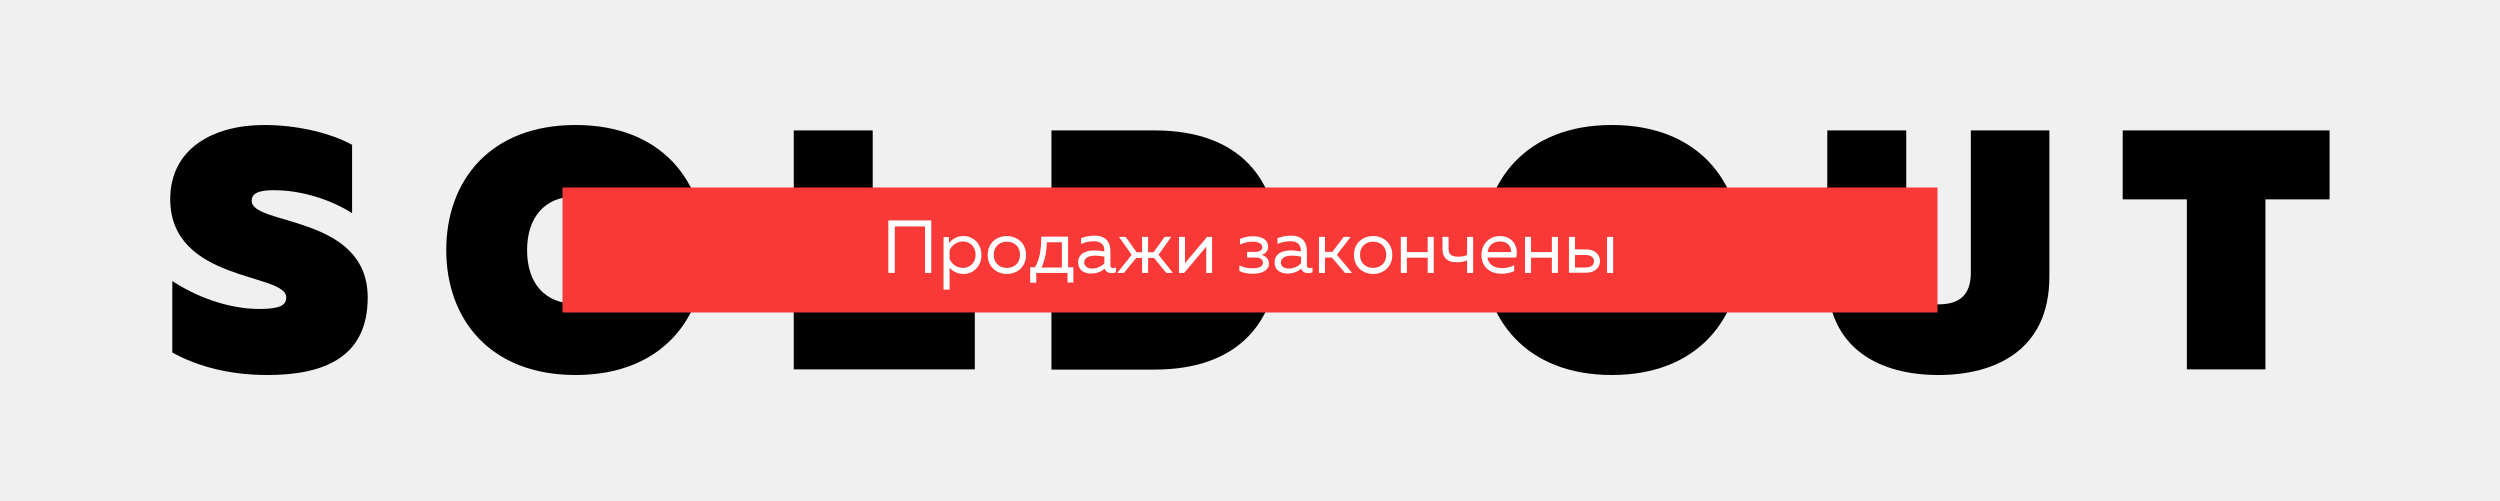
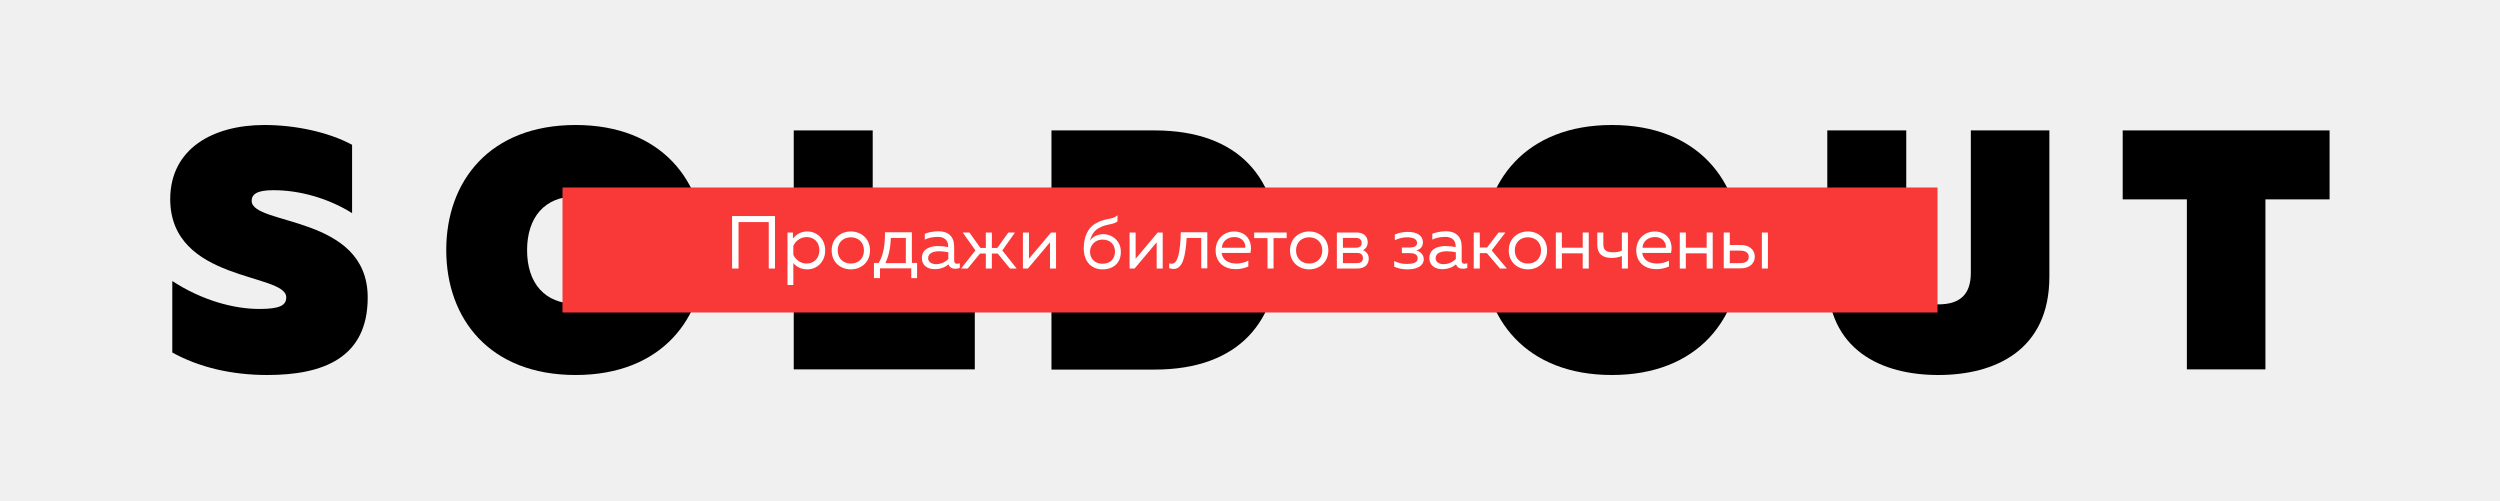
- <svg xmlns="http://www.w3.org/2000/svg" version="1.0" id="Layer_3" x="0px" y="0px" viewBox="0 0 1200 240" style="enable-background:new 0 0 1200 240;" xml:space="preserve">
+ <svg xmlns="http://www.w3.org/2000/svg" version="1.1" id="Layer_3" x="0px" y="0px" viewBox="0 0 1200 240" style="enable-background:new 0 0 1200 240;" xml:space="preserve">
  <style type="text/css">
	.st0{fill:#F93838;}
	.st1{fill:#FFFFFF;}
</style>
  <g>
    <path d="M126.9,60c14.9,0,30.8,3.4,42.1,9.5v32.8c-11.1-7-25.2-11.1-38-11c-7.7,0-10.2,2-10.2,5.1c0,12,55.7,6.6,55.7,46.4   c0,29.3-21.8,37.2-48.2,37.2c-17.4,0-33-3.8-45.6-10.8v-34.3c14.3,9.3,29.5,13.4,41.8,13.4c10,0,12.9-1.8,12.9-5.6   c0-11.8-55.7-7.2-55.7-47.2C81.8,71.5,102,60,126.9,60z" />
-     <path d="M276.3,60c41.3,0,62.1,27,62.1,60c0,32.9-20.8,60-62.1,60c-41.3,0-62.1-27-62.1-60C214.2,87,235,60,276.3,60z M276.3,94.3   c-14.8,0-23.3,10-23.3,25.8s8.5,25.7,23.3,25.7c14.8,0,23.3-10,23.3-25.7S291.1,94.3,276.3,94.3z" />
+     <path d="M276.3,60c41.3,0,62.1,27,62.1,60c0,32.9-20.8,60-62.1,60s-62.1-27-62.1-60C214.2,87,235,60,276.3,60z M276.3,94.3   c-14.8,0-23.3,10-23.3,25.8s8.5,25.7,23.3,25.7s23.3-10,23.3-25.7S291.1,94.3,276.3,94.3z" />
    <path d="M418.9,62.6v81.6h49v33.1H381V62.6H418.9z" />
-     <path d="M554.2,62.6c41.2,0,59.5,23.8,59.5,57.4c0,33.6-18.4,57.4-59.5,57.4h-49.5V62.6H554.2z M553.2,94.4h-10.7v51.1h10.7   c13.4,0,21.6-6.9,21.6-25.6S566.7,94.4,553.2,94.4z" />
-     <path d="M773.7,60c41.3,0,62.1,27,62.1,60c0,32.9-20.8,60-62.1,60c-41.3,0-62.1-27-62.1-60C711.6,87,732.4,60,773.7,60z    M773.7,94.3c-14.8,0-23.3,10-23.3,25.8s8.5,25.7,23.3,25.7c14.8,0,23.3-10,23.3-25.7S788.5,94.3,773.7,94.3z" />
-     <path d="M983.7,62.6v70.2c0,35.4-26.1,47.2-53.3,47.2c-27.2,0-53.3-11.8-53.3-47.2V62.6H915V131c0,10.7,5.6,15.1,15.4,15.1   c10,0,15.6-4.4,15.6-15.1V62.6H983.7z" />
+     <path d="M554.2,62.6c41.2,0,59.5,23.8,59.5,57.4s-18.4,57.4-59.5,57.4h-49.5V62.6H554.2z M553.2,94.4h-10.7v51.1h10.7   c13.4,0,21.6-6.9,21.6-25.6S566.7,94.4,553.2,94.4z" />
+     <path d="M773.7,60c41.3,0,62.1,27,62.1,60c0,32.9-20.8,60-62.1,60s-62.1-27-62.1-60C711.6,87,732.4,60,773.7,60z M773.7,94.3   c-14.8,0-23.3,10-23.3,25.8s8.5,25.7,23.3,25.7s23.3-10,23.3-25.7S788.5,94.3,773.7,94.3z" />
+     <path d="M983.7,62.6v70.2c0,35.4-26.1,47.2-53.3,47.2s-53.3-11.8-53.3-47.2V62.6H915V131c0,10.7,5.6,15.1,15.4,15.1   c10,0,15.6-4.4,15.6-15.1V62.6H983.7z" />
    <path d="M1118.2,62.6v33.1h-30.8v81.6h-37.7V95.7h-30.8V62.6H1118.2z" />
  </g>
  <rect x="270" y="90" class="st0" width="660" height="60" />
  <g>
-     <path class="st1" d="M426.4,131v-25.2h20.6V131h-3v-22.3h-14.5V131H426.4z" />
-     <path class="st1" d="M462.5,113.3c4.9,0,8.6,3.9,8.6,9.1c0,5.2-3.7,9.1-8.6,9.1c-3.3,0-5.4-1.5-6.7-3v10.5h-2.9v-25.2h2.6v2.9   C457.1,114.8,459.2,113.3,462.5,113.3z M462.2,115.9c-3.1,0-5.4,2-6.4,4.2v4.3c1,2.2,3.3,4.2,6.4,4.2c3.3,0,6.1-2.4,6.1-6.4   C468.3,118.4,465.5,115.9,462.2,115.9z" />
-     <path class="st1" d="M483.3,113.3c4.7,0,9.2,3.2,9.2,9.1c0,5.9-4.5,9.1-9.2,9.1c-4.7,0-9.2-3.2-9.2-9.1   C474.1,116.4,478.6,113.3,483.3,113.3z M483.3,116c-3.5,0-6.3,2.3-6.3,6.3c0,4,2.8,6.3,6.3,6.3c3.5,0,6.3-2.3,6.3-6.3   C489.6,118.3,486.8,116,483.3,116z" />
-     <path class="st1" d="M494.5,135.6v-7.3h2.3c2.2-3.8,3-8.2,3-14.7h12.9v14.7h2.5v7.3h-2.8V131h-15v4.7H494.5z M499.9,128.4h9.8   v-12.1h-7.2C502.3,121.5,501.5,125.1,499.9,128.4z" />
-     <path class="st1" d="M534.4,128.7c0.4,0,0.9-0.1,1.3-0.3v2.3c-0.7,0.3-1.4,0.4-2.2,0.4c-1.4,0-2.7-0.6-3.2-2.1   c-1.7,1.4-3.9,2.3-6.7,2.3c-3.1,0-6.1-1.6-6.1-5.3c0-4.5,4.1-5.8,7.8-5.8c1.5,0,3.3,0.2,4.8,0.5v-0.6c0-2.6-1.8-4.3-4.9-4.3   c-2.7,0-4.8,0.6-6.3,1.3v-2.8c1.4-0.5,3.7-1.2,6.6-1.2c4.6,0,7.5,2.5,7.5,7.3v6.8C533,128.4,533.6,128.7,534.4,128.7z M524.2,128.9   c2.2,0,4.4-0.9,5.9-2.5v-3.2c-1.2-0.3-3-0.5-4.4-0.5c-2.5,0-5.3,0.8-5.3,3.3C520.5,128,522.3,128.9,524.2,128.9z" />
-     <path class="st1" d="M559.8,131l-5.9-7.2h-2.8v7.2h-2.9v-7.2h-2.8l-5.9,7.2h-3.2l6.9-8.7l-6.1-8.6h3.2l5.3,7.4h2.6v-7.4h2.9v7.4   h2.6l5.3-7.4h3.2l-6.1,8.6l6.9,8.7H559.8z" />
-     <path class="st1" d="M565.9,131v-17.3h2.9v12.6l10.6-12.6h2.4V131H579v-12.6L568.4,131H565.9z" />
-     <path class="st1" d="M601.3,131.4c-2.4,0-4.8-0.5-6.4-1.3v-2.7c1.5,0.8,3.9,1.4,6,1.4c2.7,0,5.3-0.5,5.3-2.7c0-2.1-2.1-2.5-3.8-2.5   h-3.8v-2.7h3.8c1.9,0,3.5-0.6,3.5-2.2c0-1.9-2.1-2.7-4.8-2.7c-2.1,0-4.3,0.6-5.9,1.4v-2.7c1.7-0.8,3.9-1.3,6.2-1.3   c4.8,0,7.3,2,7.3,5c0,2.1-1.3,3.5-3.2,3.9c1.9,0.5,3.6,2,3.6,4.2C609.1,129.6,606.1,131.4,601.3,131.4z" />
-     <path class="st1" d="M628.7,128.7c0.4,0,0.9-0.1,1.3-0.3v2.3c-0.7,0.3-1.4,0.4-2.2,0.4c-1.4,0-2.7-0.6-3.2-2.1   c-1.7,1.4-3.9,2.3-6.7,2.3c-3.1,0-6.1-1.6-6.1-5.3c0-4.5,4.1-5.8,7.8-5.8c1.5,0,3.3,0.2,4.8,0.5v-0.6c0-2.6-1.8-4.3-4.9-4.3   c-2.7,0-4.8,0.6-6.3,1.3v-2.8c1.4-0.5,3.7-1.2,6.6-1.2c4.6,0,7.5,2.5,7.5,7.3v6.8C627.3,128.4,627.9,128.7,628.7,128.7z    M618.6,128.9c2.2,0,4.4-0.9,5.9-2.5v-3.2c-1.2-0.3-3-0.5-4.4-0.5c-2.5,0-5.3,0.8-5.3,3.3C614.8,128,616.6,128.9,618.6,128.9z" />
-     <path class="st1" d="M633.1,131v-17.3h2.9v7.2h3.5l5.5-7.2h3.3l-6.6,8.6l7.3,8.7h-3.4l-6.3-7.4H636v7.4H633.1z" />
-     <path class="st1" d="M659.1,113.3c4.7,0,9.2,3.2,9.2,9.1c0,5.9-4.5,9.1-9.2,9.1c-4.7,0-9.2-3.2-9.2-9.1   C649.9,116.4,654.4,113.3,659.1,113.3z M659.1,116c-3.5,0-6.3,2.3-6.3,6.3c0,4,2.8,6.3,6.3,6.3s6.3-2.3,6.3-6.3   C665.4,118.3,662.6,116,659.1,116z" />
-     <path class="st1" d="M672.4,131v-17.3h2.9v7.3h10v-7.3h2.9V131h-2.9v-7.3h-10v7.3H672.4z" />
-     <path class="st1" d="M704.2,131v-6c-1.6,0.6-3,0.9-5.1,0.9c-4,0-6.7-1.9-6.7-6.2v-6h2.9v5.8c0,2.9,1.8,3.7,4.6,3.7   c1.7,0,3-0.2,4.3-0.8v-8.7h2.9V131H704.2z" />
-     <path class="st1" d="M719.8,113.3c6.7,0,9.1,5.4,8,10.3h-13.8c0.4,3.6,3.6,5.1,7.1,5.1c2.1,0,4.2-0.6,5.7-1.4v2.8   c-1.6,0.8-3.9,1.3-6.1,1.3c-5.1,0-9.6-2.9-9.6-9.1C711.2,116.3,715.7,113.3,719.8,113.3z M720,115.9c-3,0-5.7,1.8-5.9,5.1h11.2   C725.5,119.2,724.4,115.9,720,115.9z" />
-     <path class="st1" d="M732,131v-17.3h2.9v7.3h10v-7.3h2.9V131h-2.9v-7.3h-10v7.3H732z" />
-     <path class="st1" d="M753.1,131v-17.3h2.9v6h5.3c4.2,0,6.7,2.4,6.7,5.6c0,3.2-2.5,5.6-6.7,5.6H753.1z M756,128.4h5   c2.5,0,4.1-1,4.1-3s-1.6-3-4.1-3h-5V128.4z M771.4,131v-17.3h2.9V131H771.4z" />
+     <path class="st1" d="M351.4,128.9v-25.2H372v25.2h-3v-22.3h-14.5v22.3H351.4z" />
+     <path class="st1" d="M387.5,111.1c4.9,0,8.6,3.9,8.6,9.1s-3.7,9.1-8.6,9.1c-3.3,0-5.4-1.5-6.7-3v10.5H378v-25.2h2.6v2.9   C382.1,112.7,384.2,111.1,387.5,111.1z M387.2,113.8c-3.1,0-5.4,2-6.4,4.2v4.3c1,2.2,3.3,4.2,6.4,4.2c3.3,0,6.1-2.4,6.1-6.4   S390.6,113.8,387.2,113.8z" />
+     <path class="st1" d="M408.4,111.1c4.7,0,9.2,3.2,9.2,9.1s-4.5,9.1-9.2,9.1c-4.7,0-9.2-3.2-9.2-9.1S403.7,111.1,408.4,111.1z    M408.4,113.9c-3.5,0-6.3,2.3-6.3,6.3s2.8,6.3,6.3,6.3c3.5,0,6.3-2.3,6.3-6.3S411.9,113.9,408.4,113.9z" />
+     <path class="st1" d="M419.5,133.5v-7.3h2.3c2.2-3.8,3-8.2,3-14.7h12.9v14.7h2.5v7.3h-2.8v-4.7h-15v4.7H419.5z M425,126.3h9.8v-12.1   h-7.2C427.4,119.4,426.5,123,425,126.3z" />
+     <path class="st1" d="M459.4,126.6c0.4,0,0.9-0.1,1.3-0.3v2.3c-0.7,0.3-1.4,0.4-2.2,0.4c-1.4,0-2.7-0.6-3.2-2.1   c-1.7,1.4-3.9,2.3-6.7,2.3c-3.1,0-6.1-1.6-6.1-5.3c0-4.5,4.1-5.8,7.8-5.8c1.5,0,3.3,0.2,4.8,0.5v-0.6c0-2.6-1.8-4.3-4.9-4.3   c-2.7,0-4.8,0.6-6.3,1.3v-2.8c1.4-0.5,3.7-1.2,6.6-1.2c4.6,0,7.5,2.5,7.5,7.3v6.8C458.1,126.3,458.6,126.6,459.4,126.6z    M449.3,126.8c2.2,0,4.4-0.9,5.9-2.5v-3.2c-1.2-0.3-3-0.5-4.4-0.5c-2.5,0-5.3,0.8-5.3,3.3C445.5,125.9,447.4,126.8,449.3,126.8z" />
+     <path class="st1" d="M484.8,128.9l-5.9-7.2h-2.8v7.2h-2.9v-7.2h-2.8l-5.9,7.2h-3.2l6.9-8.7l-6.1-8.6h3.2l5.3,7.4h2.6v-7.4h2.9v7.4   h2.6l5.3-7.4h3.2l-6.1,8.6l6.9,8.7H484.8z" />
+     <path class="st1" d="M491,128.9v-17.3h2.9v12.6l10.6-12.6h2.4v17.3H504v-12.6l-10.6,12.6H491z" />
+     <path class="st1" d="M529.2,129.3c-5.2,0-9-3.6-9-10.1c0-5.8,2.2-9.8,5.3-11.7c5-3.1,8.4-1.8,10.9-4.2v3c-2.5,1.8-5.3,1-9.2,3.3   c-2.4,1.4-3.4,3.8-4.1,6c1.2-1.9,3.7-3.2,6.4-3.2c4.5,0,8.5,3.3,8.5,8.4C538.1,126.1,534.5,129.3,529.2,129.3z M529.2,126.6   c3.8,0,6-2.5,6-5.8s-2.2-5.8-6-5.8c-3.6,0-6,2.8-6,5.8C523.2,124.1,525.5,126.6,529.2,126.6z" />
+     <path class="st1" d="M542.2,128.9v-17.3h2.9v12.6l10.6-12.6h2.4v17.3h-2.9v-12.6l-10.6,12.6H542.2z" />
+     <path class="st1" d="M563.3,129.1c-0.6,0-1.3-0.1-2.1-0.4v-2.3c0.4,0.1,0.8,0.2,1.2,0.2c3.1,0,4.1-5.8,4.4-15.1h12.7v17.3h-2.9   v-14.6h-7C569,123.1,567.8,129.1,563.3,129.1z" />
+     <path class="st1" d="M592.2,111.1c6.7,0,9.1,5.4,8,10.3h-13.8c0.4,3.6,3.6,5.1,7.1,5.1c2.1,0,4.2-0.6,5.7-1.4v2.8   c-1.6,0.8-3.9,1.3-6.1,1.3c-5.1,0-9.6-2.9-9.6-9.1C583.6,114.2,588.1,111.1,592.2,111.1z M592.4,113.8c-3,0-5.7,1.8-5.9,5.1h11.2   C598,117.1,596.8,113.8,592.4,113.8z" />
+     <path class="st1" d="M608.4,128.9v-14.6h-6.4v-2.7h15.6v2.7h-6.3v14.6H608.4z" />
+     <path class="st1" d="M628.4,111.1c4.7,0,9.2,3.2,9.2,9.1s-4.5,9.1-9.2,9.1c-4.7,0-9.2-3.2-9.2-9.1S623.7,111.1,628.4,111.1z    M628.4,113.9c-3.5,0-6.3,2.3-6.3,6.3s2.8,6.3,6.3,6.3s6.3-2.3,6.3-6.3S631.9,113.9,628.4,113.9z" />
+     <path class="st1" d="M641.7,128.9v-17.3h9.5c3,0,5.3,1.6,5.3,4.7c0,1.8-1,3.2-2.3,3.8c1.4,0.5,2.8,1.8,2.8,4c0,2.8-1.8,4.8-5.6,4.8   H641.7z M644.6,118.9h6.3c1.5,0,2.7-0.6,2.7-2.3c0-1.9-1.5-2.4-2.7-2.4h-6.3V118.9z M644.6,126.3h6.5c1.8,0,3.1-0.5,3.1-2.4   c0-2.1-1.5-2.5-3-2.5h-6.6V126.3z" />
+     <path class="st1" d="M675.6,129.3c-2.4,0-4.8-0.5-6.4-1.3v-2.7c1.5,0.8,3.9,1.4,6,1.4c2.7,0,5.3-0.5,5.3-2.7c0-2.1-2.1-2.5-3.8-2.5   h-3.8v-2.7h3.8c1.9,0,3.5-0.6,3.5-2.2c0-1.9-2.1-2.7-4.8-2.7c-2.1,0-4.3,0.6-5.9,1.4v-2.7c1.7-0.8,3.9-1.3,6.2-1.3   c4.8,0,7.3,2,7.3,5c0,2.1-1.3,3.5-3.2,3.9c1.9,0.5,3.6,2,3.6,4.2C683.4,127.5,680.4,129.3,675.6,129.3z" />
+     <path class="st1" d="M703,126.6c0.4,0,0.9-0.1,1.3-0.3v2.3c-0.7,0.3-1.4,0.4-2.2,0.4c-1.4,0-2.7-0.6-3.2-2.1   c-1.7,1.4-3.9,2.3-6.7,2.3c-3.1,0-6.1-1.6-6.1-5.3c0-4.5,4.1-5.8,7.8-5.8c1.5,0,3.3,0.2,4.8,0.5v-0.6c0-2.6-1.8-4.3-4.9-4.3   c-2.7,0-4.8,0.6-6.3,1.3v-2.8c1.4-0.5,3.7-1.2,6.6-1.2c4.6,0,7.5,2.5,7.5,7.3v6.8C701.6,126.3,702.2,126.6,703,126.6z M692.9,126.8   c2.2,0,4.4-0.9,5.9-2.5v-3.2c-1.2-0.3-3-0.5-4.4-0.5c-2.5,0-5.3,0.8-5.3,3.3C689.1,125.9,691,126.8,692.9,126.8z" />
+     <path class="st1" d="M707.4,128.9v-17.3h2.9v7.2h3.5l5.5-7.2h3.3l-6.6,8.6l7.3,8.7H720l-6.3-7.4h-3.4v7.4H707.4z" />
+     <path class="st1" d="M733.4,111.1c4.7,0,9.2,3.2,9.2,9.1s-4.5,9.1-9.2,9.1c-4.7,0-9.2-3.2-9.2-9.1S728.7,111.1,733.4,111.1z    M733.4,113.9c-3.5,0-6.3,2.3-6.3,6.3s2.8,6.3,6.3,6.3c3.5,0,6.3-2.3,6.3-6.3S736.9,113.9,733.4,113.9z" />
+     <path class="st1" d="M746.8,128.9v-17.3h2.9v7.3h10v-7.3h2.9v17.3h-2.9v-7.3h-10v7.3H746.8z" />
+     <path class="st1" d="M778.5,128.9v-6c-1.6,0.6-3,0.9-5.1,0.9c-4,0-6.7-1.9-6.7-6.2v-6h2.9v5.8c0,2.9,1.8,3.7,4.6,3.7   c1.7,0,3-0.2,4.3-0.8v-8.7h2.9v17.3H778.5z" />
+     <path class="st1" d="M794.1,111.1c6.7,0,9.1,5.4,8,10.3h-13.8c0.4,3.6,3.6,5.1,7.1,5.1c2.1,0,4.2-0.6,5.7-1.4v2.8   c-1.6,0.8-3.9,1.3-6.1,1.3c-5.1,0-9.6-2.9-9.6-9.1C785.5,114.2,790,111.1,794.1,111.1z M794.3,113.8c-3,0-5.7,1.8-5.9,5.1h11.2   C799.8,117.1,798.7,113.8,794.3,113.8z" />
+     <path class="st1" d="M806.3,128.9v-17.3h2.9v7.3h10v-7.3h2.9v17.3h-2.9v-7.3h-10v7.3H806.3z" />
+     <path class="st1" d="M827.4,128.9v-17.3h2.9v6h5.3c4.2,0,6.7,2.4,6.7,5.6c0,3.2-2.5,5.6-6.7,5.6H827.4z M830.3,126.3h5   c2.5,0,4.1-1,4.1-3s-1.6-3-4.1-3h-5V126.3z M845.7,128.9v-17.3h2.9v17.3H845.7z" />
  </g>
</svg>
